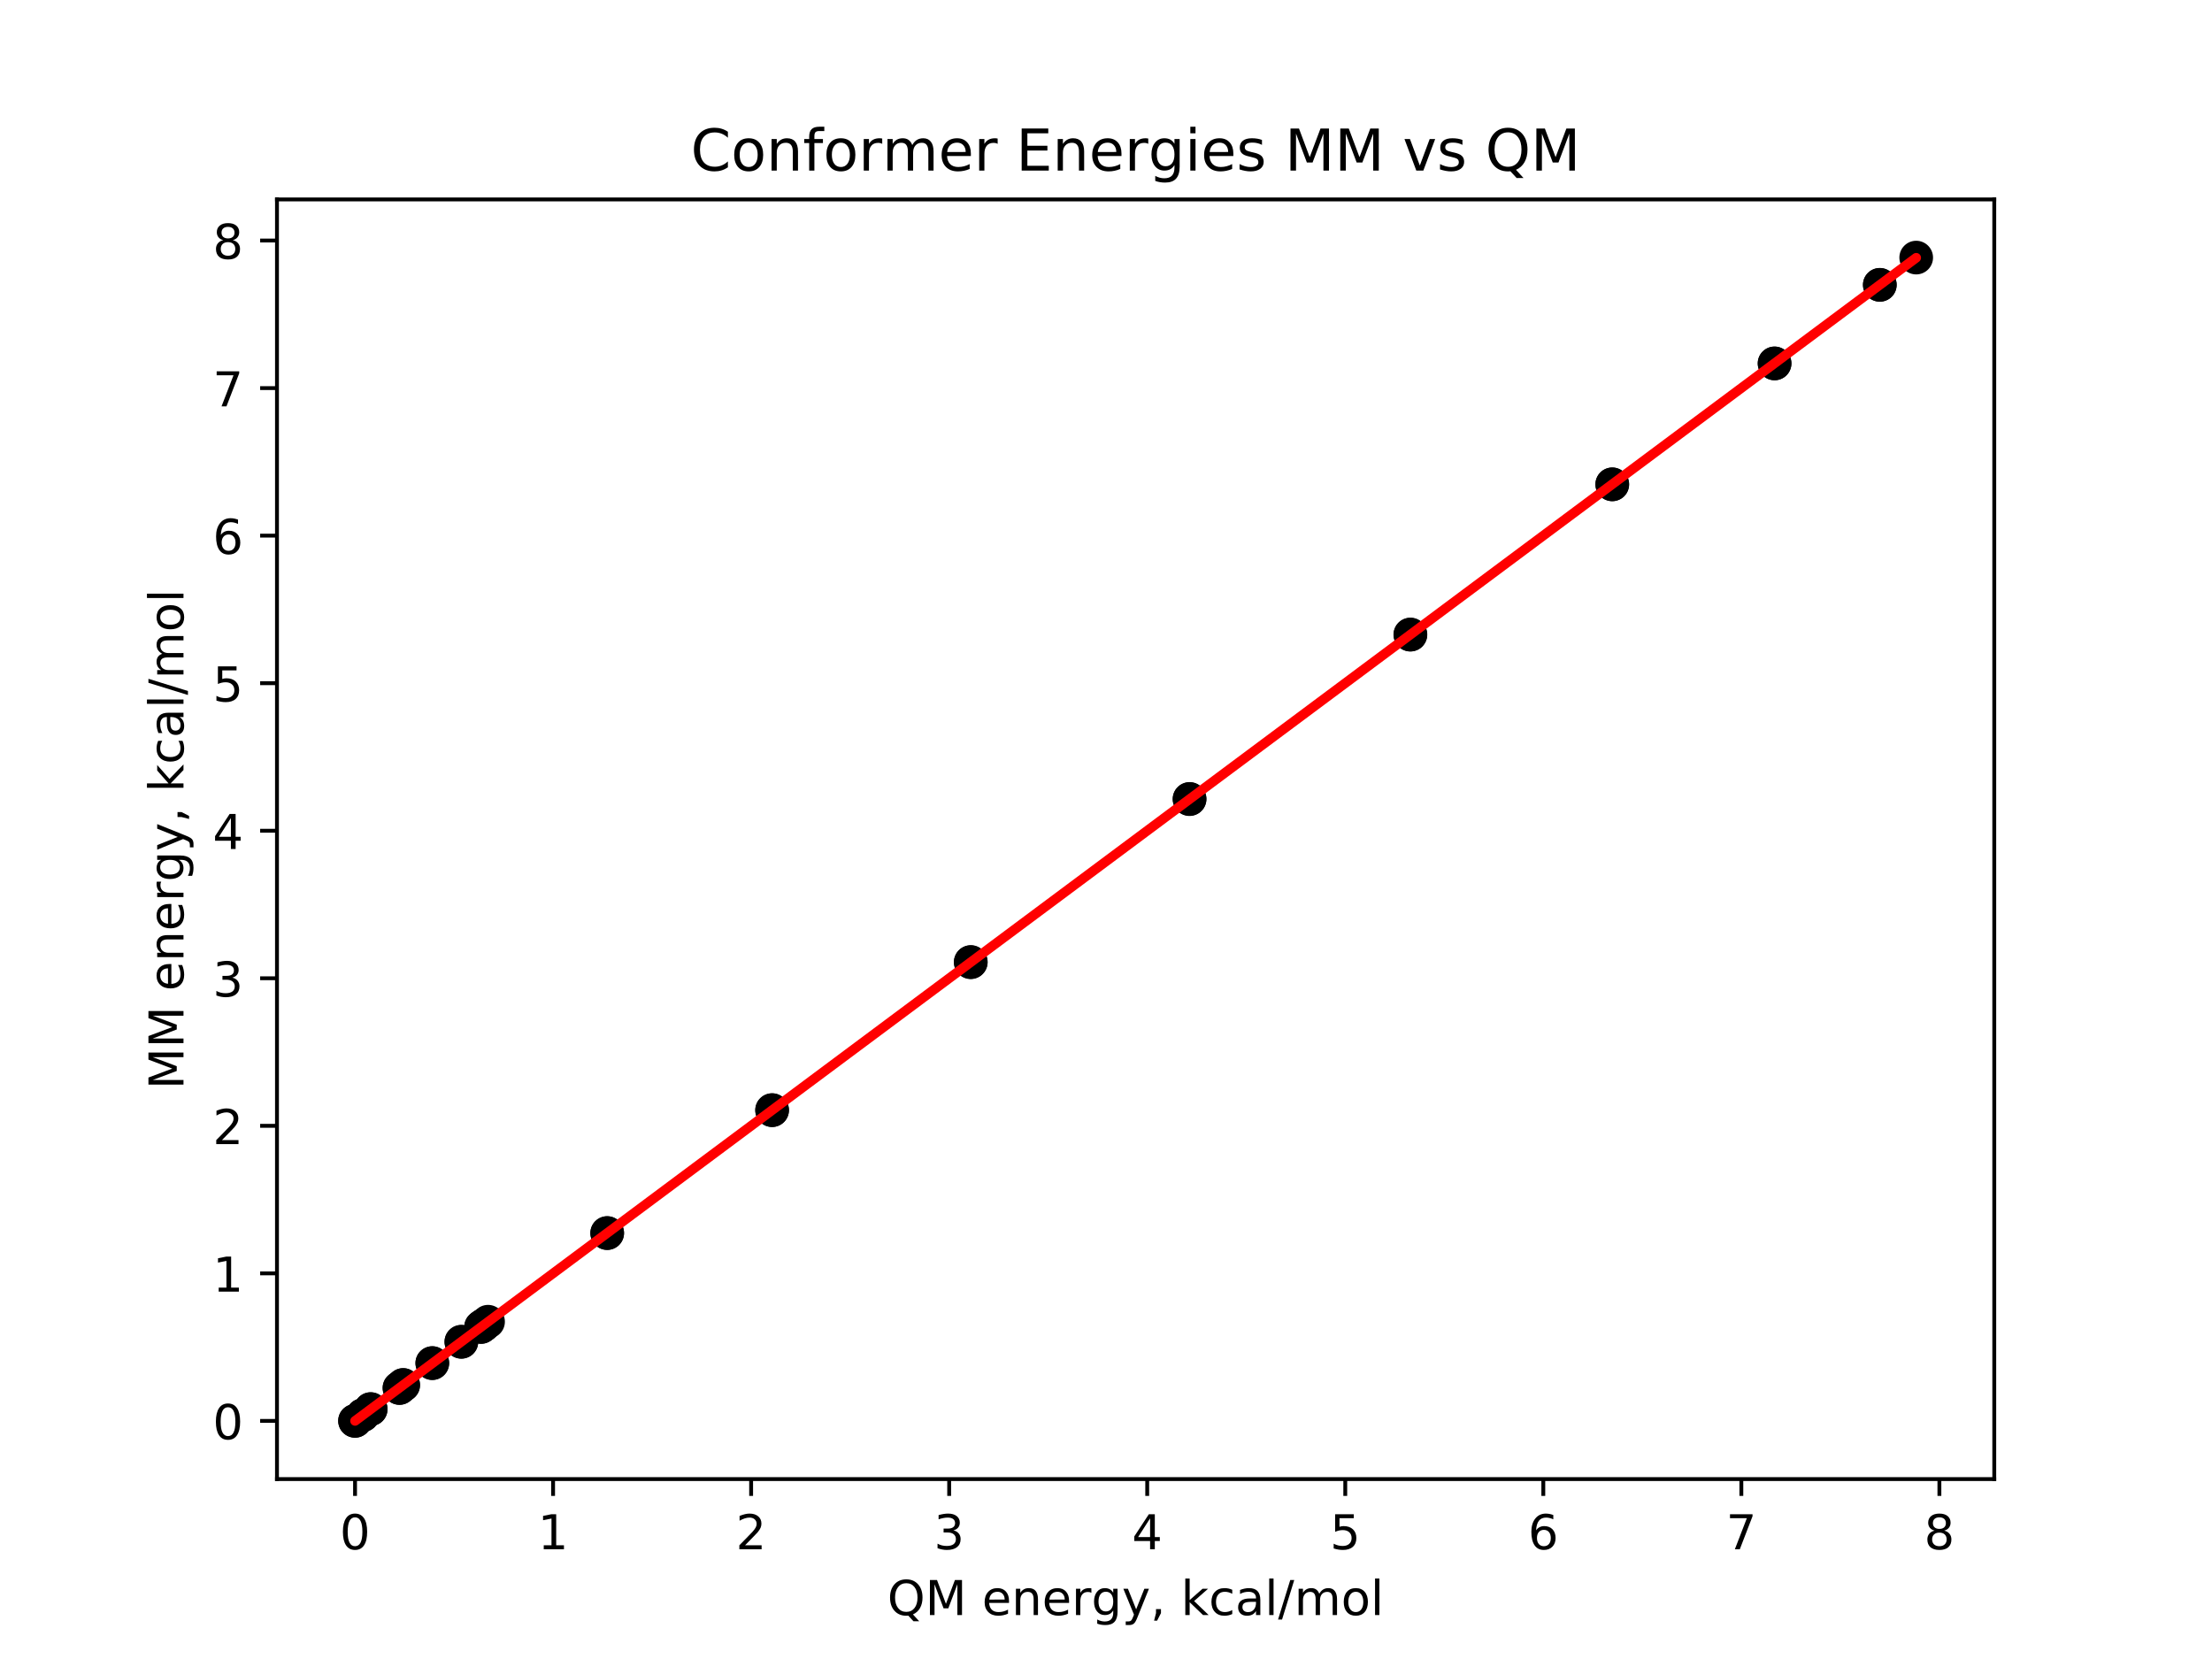
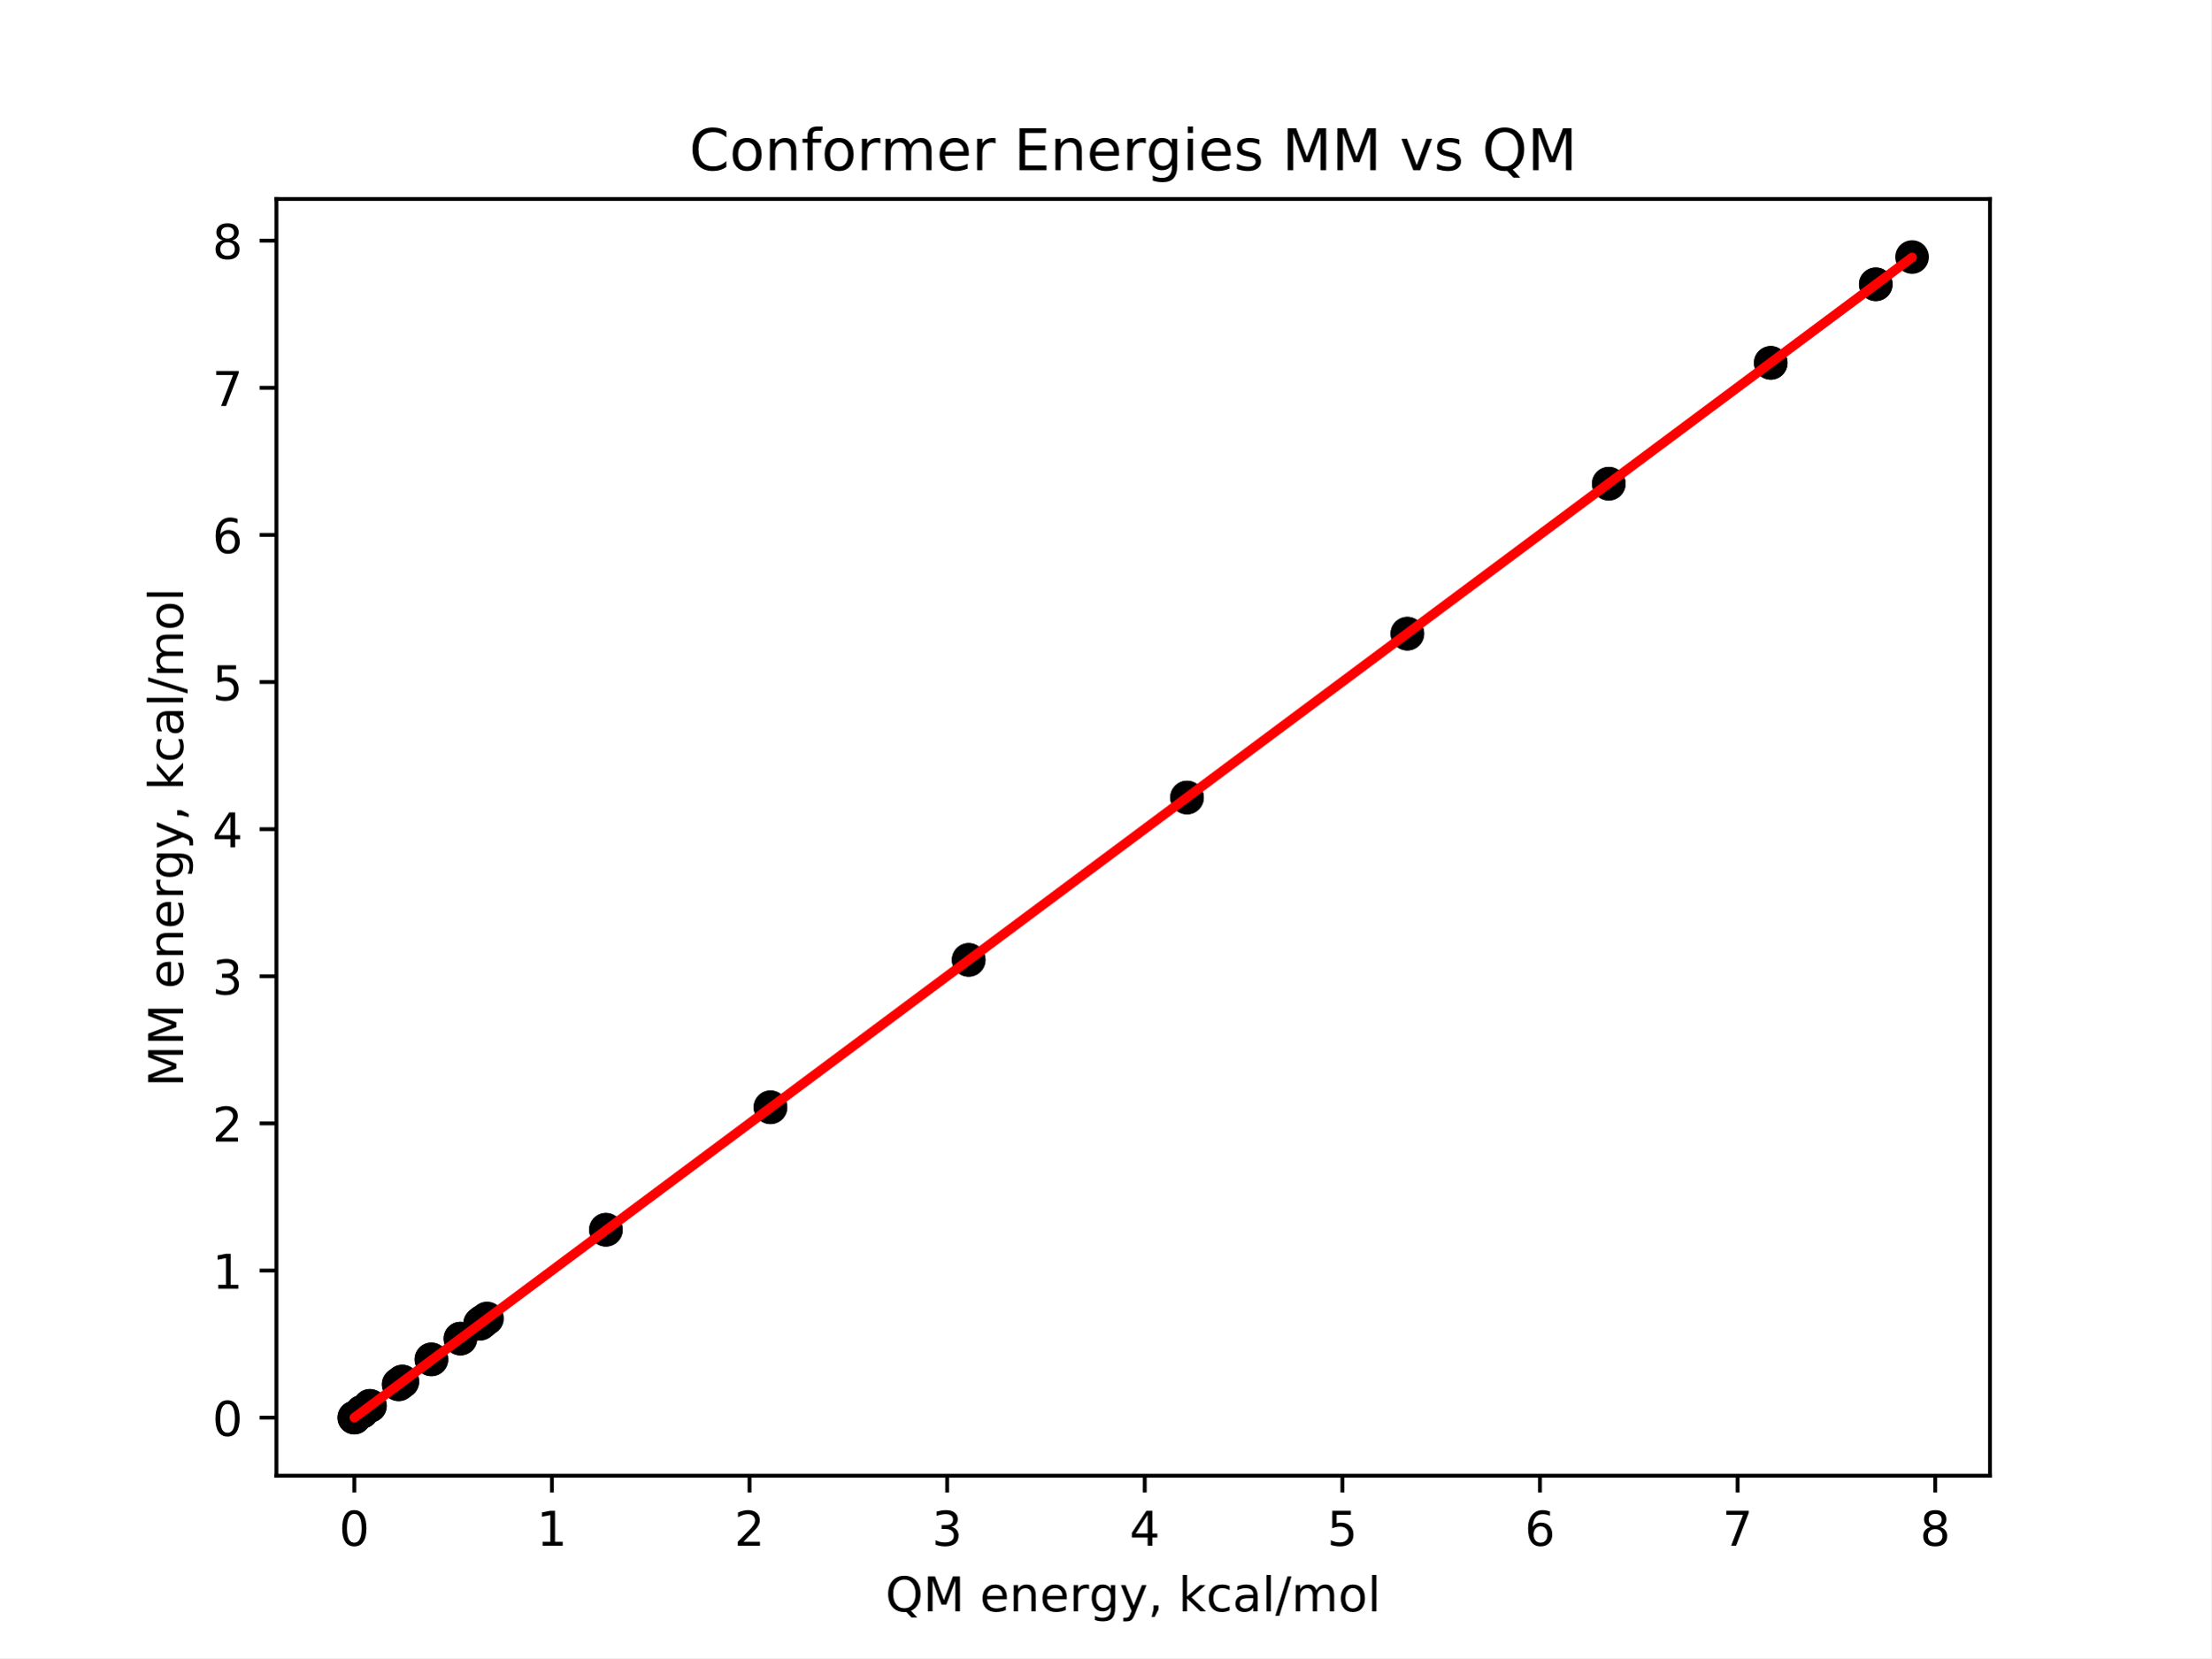
- <svg xmlns="http://www.w3.org/2000/svg" xmlns:xlink="http://www.w3.org/1999/xlink" height="345pt" version="1.1" viewBox="0 0 460 345" width="460pt">
+ <svg xmlns="http://www.w3.org/2000/svg" xmlns:xlink="http://www.w3.org/1999/xlink" height="345.6pt" version="1.1" viewBox="0 0 460.8 345.6" width="460.8pt">
  <defs>
    <style type="text/css">
*{stroke-linecap:butt;stroke-linejoin:round;}
  </style>
  </defs>
  <g id="figure_1">
    <g id="patch_1">
      <path d="M 0 345.6  L 460.8 345.6  L 460.8 0  L 0 0  z " style="fill:#ffffff;" />
    </g>
    <g id="axes_1">
      <g id="patch_2">
        <path d="M 57.6 307.584  L 414.72 307.584  L 414.72 41.472  L 57.6 41.472  z " style="fill:#ffffff;" />
      </g>
      <g id="matplotlib.axis_1">
        <g id="xtick_1">
          <g id="line2d_1">
            <defs>
-               <path d="M 0 0  L 0 3.5  " id="mdd28f65e73" style="stroke:#000000;stroke-width:0.8;" />
-             </defs>
-             <g>
-               <use style="stroke:#000000;stroke-width:0.8;" x="73.833" xlink:href="#mdd28f65e73" y="307.584" />
+               <path d="M 0 0  L 0 3.5  " id="m0b00324622" style="stroke:#000000;stroke-width:0.8;" />
+             </defs>
+             <g>
+               <use style="stroke:#000000;stroke-width:0.8;" x="73.833" xlink:href="#m0b00324622" y="307.584" />
            </g>
          </g>
          <g id="text_1">
            <defs>
              <path d="M 31.781 66.406  Q 24.172 66.406 20.328 58.906  Q 16.5 51.422 16.5 36.375  Q 16.5 21.391 20.328 13.891  Q 24.172 6.391 31.781 6.391  Q 39.453 6.391 43.281 13.891  Q 47.125 21.391 47.125 36.375  Q 47.125 51.422 43.281 58.906  Q 39.453 66.406 31.781 66.406  z M 31.781 74.219  Q 44.047 74.219 50.516 64.516  Q 56.984 54.828 56.984 36.375  Q 56.984 17.969 50.516 8.266  Q 44.047 -1.422 31.781 -1.422  Q 19.531 -1.422 13.062 8.266  Q 6.594 17.969 6.594 36.375  Q 6.594 54.828 13.062 64.516  Q 19.531 74.219 31.781 74.219  z " id="DejaVuSans-30" />
            </defs>
            <g transform="translate(70.65148 322.1824)scale(0.1 -0.1)">
              <use xlink:href="#DejaVuSans-30" />
            </g>
          </g>
        </g>
        <g id="xtick_2">
          <g id="line2d_2">
            <g>
-               <use style="stroke:#000000;stroke-width:0.8;" x="115.017" xlink:href="#mdd28f65e73" y="307.584" />
+               <use style="stroke:#000000;stroke-width:0.8;" x="115.017" xlink:href="#m0b00324622" y="307.584" />
            </g>
          </g>
          <g id="text_2">
            <defs>
              <path d="M 12.406 8.297  L 28.516 8.297  L 28.516 63.922  L 10.984 60.406  L 10.984 69.391  L 28.422 72.906  L 38.281 72.906  L 38.281 8.297  L 54.391 8.297  L 54.391 0  L 12.406 0  z " id="DejaVuSans-31" />
            </defs>
            <g transform="translate(111.8361 322.1824)scale(0.1 -0.1)">
              <use xlink:href="#DejaVuSans-31" />
            </g>
          </g>
        </g>
        <g id="xtick_3">
          <g id="line2d_3">
            <g>
-               <use style="stroke:#000000;stroke-width:0.8;" x="156.202" xlink:href="#mdd28f65e73" y="307.584" />
+               <use style="stroke:#000000;stroke-width:0.8;" x="156.202" xlink:href="#m0b00324622" y="307.584" />
            </g>
          </g>
          <g id="text_3">
            <defs>
              <path d="M 19.188 8.297  L 53.609 8.297  L 53.609 0  L 7.328 0  L 7.328 8.297  Q 12.938 14.109 22.625 23.891  Q 32.328 33.688 34.812 36.531  Q 39.547 41.844 41.422 45.531  Q 43.312 49.219 43.312 52.781  Q 43.312 58.594 39.234 62.25  Q 35.156 65.922 28.609 65.922  Q 23.969 65.922 18.812 64.312  Q 13.672 62.703 7.812 59.422  L 7.812 69.391  Q 13.766 71.781 18.938 73  Q 24.125 74.219 28.422 74.219  Q 39.75 74.219 46.484 68.547  Q 53.219 62.891 53.219 53.422  Q 53.219 48.922 51.531 44.891  Q 49.859 40.875 45.406 35.406  Q 44.188 33.984 37.641 27.219  Q 31.109 20.453 19.188 8.297  z " id="DejaVuSans-32" />
            </defs>
-             <g transform="translate(153.0207 322.1824)scale(0.1 -0.1)">
+             <g transform="translate(153.0208 322.1824)scale(0.1 -0.1)">
              <use xlink:href="#DejaVuSans-32" />
            </g>
          </g>
        </g>
        <g id="xtick_4">
          <g id="line2d_4">
            <g>
-               <use style="stroke:#000000;stroke-width:0.8;" x="197.387" xlink:href="#mdd28f65e73" y="307.584" />
+               <use style="stroke:#000000;stroke-width:0.8;" x="197.387" xlink:href="#m0b00324622" y="307.584" />
            </g>
          </g>
          <g id="text_4">
            <defs>
              <path d="M 40.578 39.312  Q 47.656 37.797 51.625 33  Q 55.609 28.219 55.609 21.188  Q 55.609 10.406 48.188 4.484  Q 40.766 -1.422 27.094 -1.422  Q 22.516 -1.422 17.656 -0.516  Q 12.797 0.391 7.625 2.203  L 7.625 11.719  Q 11.719 9.328 16.594 8.109  Q 21.484 6.891 26.812 6.891  Q 36.078 6.891 40.938 10.547  Q 45.797 14.203 45.797 21.188  Q 45.797 27.641 41.281 31.266  Q 36.766 34.906 28.719 34.906  L 20.219 34.906  L 20.219 43.016  L 29.109 43.016  Q 36.375 43.016 40.234 45.922  Q 44.094 48.828 44.094 54.297  Q 44.094 59.906 40.109 62.906  Q 36.141 65.922 28.719 65.922  Q 24.656 65.922 20.016 65.031  Q 15.375 64.156 9.812 62.312  L 9.812 71.094  Q 15.438 72.656 20.344 73.438  Q 25.25 74.219 29.594 74.219  Q 40.828 74.219 47.359 69.109  Q 53.906 64.016 53.906 55.328  Q 53.906 49.266 50.438 45.094  Q 46.969 40.922 40.578 39.312  z " id="DejaVuSans-33" />
            </defs>
-             <g transform="translate(194.2053 322.1824)scale(0.1 -0.1)">
+             <g transform="translate(194.2054 322.1824)scale(0.1 -0.1)">
              <use xlink:href="#DejaVuSans-33" />
            </g>
          </g>
        </g>
        <g id="xtick_5">
          <g id="line2d_5">
            <g>
-               <use style="stroke:#000000;stroke-width:0.8;" x="238.571" xlink:href="#mdd28f65e73" y="307.584" />
+               <use style="stroke:#000000;stroke-width:0.8;" x="238.571" xlink:href="#m0b00324622" y="307.584" />
            </g>
          </g>
          <g id="text_5">
            <defs>
              <path d="M 37.797 64.312  L 12.891 25.391  L 37.797 25.391  z M 35.203 72.906  L 47.609 72.906  L 47.609 25.391  L 58.016 25.391  L 58.016 17.188  L 47.609 17.188  L 47.609 0  L 37.797 0  L 37.797 17.188  L 4.891 17.188  L 4.891 26.703  z " id="DejaVuSans-34" />
            </defs>
-             <g transform="translate(235.3899 322.1824)scale(0.1 -0.1)">
+             <g transform="translate(235.3901 322.1824)scale(0.1 -0.1)">
              <use xlink:href="#DejaVuSans-34" />
            </g>
          </g>
        </g>
        <g id="xtick_6">
          <g id="line2d_6">
            <g>
-               <use style="stroke:#000000;stroke-width:0.8;" x="279.756" xlink:href="#mdd28f65e73" y="307.584" />
+               <use style="stroke:#000000;stroke-width:0.8;" x="279.756" xlink:href="#m0b00324622" y="307.584" />
            </g>
          </g>
          <g id="text_6">
            <defs>
              <path d="M 10.797 72.906  L 49.516 72.906  L 49.516 64.594  L 19.828 64.594  L 19.828 46.734  Q 21.969 47.469 24.109 47.828  Q 26.266 48.188 28.422 48.188  Q 40.625 48.188 47.75 41.5  Q 54.891 34.812 54.891 23.391  Q 54.891 11.625 47.562 5.094  Q 40.234 -1.422 26.906 -1.422  Q 22.312 -1.422 17.547 -0.641  Q 12.797 0.141 7.719 1.703  L 7.719 11.625  Q 12.109 9.234 16.797 8.062  Q 21.484 6.891 26.703 6.891  Q 35.156 6.891 40.078 11.328  Q 45.016 15.766 45.016 23.391  Q 45.016 31 40.078 35.438  Q 35.156 39.891 26.703 39.891  Q 22.75 39.891 18.812 39.016  Q 14.891 38.141 10.797 36.281  z " id="DejaVuSans-35" />
            </defs>
-             <g transform="translate(276.5745 322.1824)scale(0.1 -0.1)">
+             <g transform="translate(276.5747 322.1824)scale(0.1 -0.1)">
              <use xlink:href="#DejaVuSans-35" />
            </g>
          </g>
        </g>
        <g id="xtick_7">
          <g id="line2d_7">
            <g>
-               <use style="stroke:#000000;stroke-width:0.8;" x="320.94" xlink:href="#mdd28f65e73" y="307.584" />
+               <use style="stroke:#000000;stroke-width:0.8;" x="320.941" xlink:href="#m0b00324622" y="307.584" />
            </g>
          </g>
          <g id="text_7">
            <defs>
              <path d="M 33.016 40.375  Q 26.375 40.375 22.484 35.828  Q 18.609 31.297 18.609 23.391  Q 18.609 15.531 22.484 10.953  Q 26.375 6.391 33.016 6.391  Q 39.656 6.391 43.531 10.953  Q 47.406 15.531 47.406 23.391  Q 47.406 31.297 43.531 35.828  Q 39.656 40.375 33.016 40.375  z M 52.594 71.297  L 52.594 62.312  Q 48.875 64.062 45.094 64.984  Q 41.312 65.922 37.594 65.922  Q 27.828 65.922 22.672 59.328  Q 17.531 52.734 16.797 39.406  Q 19.672 43.656 24.016 45.922  Q 28.375 48.188 33.594 48.188  Q 44.578 48.188 50.953 41.516  Q 57.328 34.859 57.328 23.391  Q 57.328 12.156 50.688 5.359  Q 44.047 -1.422 33.016 -1.422  Q 20.359 -1.422 13.672 8.266  Q 6.984 17.969 6.984 36.375  Q 6.984 53.656 15.188 63.938  Q 23.391 74.219 37.203 74.219  Q 40.922 74.219 44.703 73.484  Q 48.484 72.75 52.594 71.297  z " id="DejaVuSans-36" />
            </defs>
-             <g transform="translate(317.7591 322.1824)scale(0.1 -0.1)">
+             <g transform="translate(317.7594 322.1824)scale(0.1 -0.1)">
              <use xlink:href="#DejaVuSans-36" />
            </g>
          </g>
        </g>
        <g id="xtick_8">
          <g id="line2d_8">
            <g>
-               <use style="stroke:#000000;stroke-width:0.8;" x="362.125" xlink:href="#mdd28f65e73" y="307.584" />
+               <use style="stroke:#000000;stroke-width:0.8;" x="362.125" xlink:href="#m0b00324622" y="307.584" />
            </g>
          </g>
          <g id="text_8">
            <defs>
              <path d="M 8.203 72.906  L 55.078 72.906  L 55.078 68.703  L 28.609 0  L 18.312 0  L 43.219 64.594  L 8.203 64.594  z " id="DejaVuSans-37" />
            </defs>
-             <g transform="translate(358.9437 322.1824)scale(0.1 -0.1)">
+             <g transform="translate(358.944 322.1824)scale(0.1 -0.1)">
              <use xlink:href="#DejaVuSans-37" />
            </g>
          </g>
        </g>
        <g id="xtick_9">
          <g id="line2d_9">
            <g>
-               <use style="stroke:#000000;stroke-width:0.8;" x="403.31" xlink:href="#mdd28f65e73" y="307.584" />
+               <use style="stroke:#000000;stroke-width:0.8;" x="403.31" xlink:href="#m0b00324622" y="307.584" />
            </g>
          </g>
          <g id="text_9">
            <defs>
              <path d="M 31.781 34.625  Q 24.75 34.625 20.719 30.859  Q 16.703 27.094 16.703 20.516  Q 16.703 13.922 20.719 10.156  Q 24.75 6.391 31.781 6.391  Q 38.812 6.391 42.859 10.172  Q 46.922 13.969 46.922 20.516  Q 46.922 27.094 42.891 30.859  Q 38.875 34.625 31.781 34.625  z M 21.922 38.812  Q 15.578 40.375 12.031 44.719  Q 8.5 49.078 8.5 55.328  Q 8.5 64.062 14.719 69.141  Q 20.953 74.219 31.781 74.219  Q 42.672 74.219 48.875 69.141  Q 55.078 64.062 55.078 55.328  Q 55.078 49.078 51.531 44.719  Q 48 40.375 41.703 38.812  Q 48.828 37.156 52.797 32.312  Q 56.781 27.484 56.781 20.516  Q 56.781 9.906 50.312 4.234  Q 43.844 -1.422 31.781 -1.422  Q 19.734 -1.422 13.25 4.234  Q 6.781 9.906 6.781 20.516  Q 6.781 27.484 10.781 32.312  Q 14.797 37.156 21.922 38.812  z M 18.312 54.391  Q 18.312 48.734 21.844 45.562  Q 25.391 42.391 31.781 42.391  Q 38.141 42.391 41.719 45.562  Q 45.312 48.734 45.312 54.391  Q 45.312 60.062 41.719 63.234  Q 38.141 66.406 31.781 66.406  Q 25.391 66.406 21.844 63.234  Q 18.312 60.062 18.312 54.391  z " id="DejaVuSans-38" />
            </defs>
-             <g transform="translate(400.1283 322.1824)scale(0.1 -0.1)">
+             <g transform="translate(400.1287 322.1824)scale(0.1 -0.1)">
              <use xlink:href="#DejaVuSans-38" />
            </g>
          </g>
        </g>
        <g id="text_10">
          <defs>
            <path d="M 39.406 66.219  Q 28.656 66.219 22.328 58.203  Q 16.016 50.203 16.016 36.375  Q 16.016 22.609 22.328 14.594  Q 28.656 6.594 39.406 6.594  Q 50.141 6.594 56.422 14.594  Q 62.703 22.609 62.703 36.375  Q 62.703 50.203 56.422 58.203  Q 50.141 66.219 39.406 66.219  z M 53.219 1.312  L 66.219 -12.891  L 54.297 -12.891  L 43.5 -1.219  Q 41.891 -1.312 41.031 -1.359  Q 40.188 -1.422 39.406 -1.422  Q 24.031 -1.422 14.812 8.859  Q 5.609 19.141 5.609 36.375  Q 5.609 53.656 14.812 63.938  Q 24.031 74.219 39.406 74.219  Q 54.734 74.219 63.906 63.938  Q 73.094 53.656 73.094 36.375  Q 73.094 23.688 67.984 14.641  Q 62.891 5.609 53.219 1.312  z " id="DejaVuSans-51" />
            <path d="M 9.812 72.906  L 24.516 72.906  L 43.109 23.297  L 61.812 72.906  L 76.516 72.906  L 76.516 0  L 66.891 0  L 66.891 64.016  L 48.094 14.016  L 38.188 14.016  L 19.391 64.016  L 19.391 0  L 9.812 0  z " id="DejaVuSans-4d" />
            <path id="DejaVuSans-20" />
            <path d="M 56.203 29.594  L 56.203 25.203  L 14.891 25.203  Q 15.484 15.922 20.484 11.062  Q 25.484 6.203 34.422 6.203  Q 39.594 6.203 44.453 7.469  Q 49.312 8.734 54.109 11.281  L 54.109 2.781  Q 49.266 0.734 44.188 -0.344  Q 39.109 -1.422 33.891 -1.422  Q 20.797 -1.422 13.156 6.188  Q 5.516 13.812 5.516 26.812  Q 5.516 40.234 12.766 48.109  Q 20.016 56 32.328 56  Q 43.359 56 49.781 48.891  Q 56.203 41.797 56.203 29.594  z M 47.219 32.234  Q 47.125 39.594 43.094 43.984  Q 39.062 48.391 32.422 48.391  Q 24.906 48.391 20.391 44.141  Q 15.875 39.891 15.188 32.172  z " id="DejaVuSans-65" />
            <path d="M 54.891 33.016  L 54.891 0  L 45.906 0  L 45.906 32.719  Q 45.906 40.484 42.875 44.328  Q 39.844 48.188 33.797 48.188  Q 26.516 48.188 22.312 43.547  Q 18.109 38.922 18.109 30.906  L 18.109 0  L 9.078 0  L 9.078 54.688  L 18.109 54.688  L 18.109 46.188  Q 21.344 51.125 25.703 53.562  Q 30.078 56 35.797 56  Q 45.219 56 50.047 50.172  Q 54.891 44.344 54.891 33.016  z " id="DejaVuSans-6e" />
            <path d="M 41.109 46.297  Q 39.594 47.172 37.812 47.578  Q 36.031 48 33.891 48  Q 26.266 48 22.188 43.047  Q 18.109 38.094 18.109 28.812  L 18.109 0  L 9.078 0  L 9.078 54.688  L 18.109 54.688  L 18.109 46.188  Q 20.953 51.172 25.484 53.578  Q 30.031 56 36.531 56  Q 37.453 56 38.578 55.875  Q 39.703 55.766 41.062 55.516  z " id="DejaVuSans-72" />
            <path d="M 45.406 27.984  Q 45.406 37.75 41.375 43.109  Q 37.359 48.484 30.078 48.484  Q 22.859 48.484 18.828 43.109  Q 14.797 37.75 14.797 27.984  Q 14.797 18.266 18.828 12.891  Q 22.859 7.516 30.078 7.516  Q 37.359 7.516 41.375 12.891  Q 45.406 18.266 45.406 27.984  z M 54.391 6.781  Q 54.391 -7.172 48.188 -13.984  Q 42 -20.797 29.203 -20.797  Q 24.469 -20.797 20.266 -20.094  Q 16.062 -19.391 12.109 -17.922  L 12.109 -9.188  Q 16.062 -11.328 19.922 -12.344  Q 23.781 -13.375 27.781 -13.375  Q 36.625 -13.375 41.016 -8.766  Q 45.406 -4.156 45.406 5.172  L 45.406 9.625  Q 42.625 4.781 38.281 2.391  Q 33.938 0 27.875 0  Q 17.828 0 11.672 7.656  Q 5.516 15.328 5.516 27.984  Q 5.516 40.672 11.672 48.328  Q 17.828 56 27.875 56  Q 33.938 56 38.281 53.609  Q 42.625 51.219 45.406 46.391  L 45.406 54.688  L 54.391 54.688  z " id="DejaVuSans-67" />
            <path d="M 32.172 -5.078  Q 28.375 -14.844 24.75 -17.812  Q 21.141 -20.797 15.094 -20.797  L 7.906 -20.797  L 7.906 -13.281  L 13.188 -13.281  Q 16.891 -13.281 18.938 -11.516  Q 21 -9.766 23.484 -3.219  L 25.094 0.875  L 2.984 54.688  L 12.5 54.688  L 29.594 11.922  L 46.688 54.688  L 56.203 54.688  z " id="DejaVuSans-79" />
            <path d="M 11.719 12.406  L 22.016 12.406  L 22.016 4  L 14.016 -11.625  L 7.719 -11.625  L 11.719 4  z " id="DejaVuSans-2c" />
            <path d="M 9.078 75.984  L 18.109 75.984  L 18.109 31.109  L 44.922 54.688  L 56.391 54.688  L 27.391 29.109  L 57.625 0  L 45.906 0  L 18.109 26.703  L 18.109 0  L 9.078 0  z " id="DejaVuSans-6b" />
            <path d="M 48.781 52.594  L 48.781 44.188  Q 44.969 46.297 41.141 47.344  Q 37.312 48.391 33.406 48.391  Q 24.656 48.391 19.812 42.844  Q 14.984 37.312 14.984 27.297  Q 14.984 17.281 19.812 11.734  Q 24.656 6.203 33.406 6.203  Q 37.312 6.203 41.141 7.25  Q 44.969 8.297 48.781 10.406  L 48.781 2.094  Q 45.016 0.344 40.984 -0.531  Q 36.969 -1.422 32.422 -1.422  Q 20.062 -1.422 12.781 6.344  Q 5.516 14.109 5.516 27.297  Q 5.516 40.672 12.859 48.328  Q 20.219 56 33.016 56  Q 37.156 56 41.109 55.141  Q 45.062 54.297 48.781 52.594  z " id="DejaVuSans-63" />
            <path d="M 34.281 27.484  Q 23.391 27.484 19.188 25  Q 14.984 22.516 14.984 16.5  Q 14.984 11.719 18.141 8.906  Q 21.297 6.109 26.703 6.109  Q 34.188 6.109 38.703 11.406  Q 43.219 16.703 43.219 25.484  L 43.219 27.484  z M 52.203 31.203  L 52.203 0  L 43.219 0  L 43.219 8.297  Q 40.141 3.328 35.547 0.953  Q 30.953 -1.422 24.312 -1.422  Q 15.922 -1.422 10.953 3.297  Q 6 8.016 6 15.922  Q 6 25.141 12.172 29.828  Q 18.359 34.516 30.609 34.516  L 43.219 34.516  L 43.219 35.406  Q 43.219 41.609 39.141 45  Q 35.062 48.391 27.688 48.391  Q 23 48.391 18.547 47.266  Q 14.109 46.141 10.016 43.891  L 10.016 52.203  Q 14.938 54.109 19.578 55.047  Q 24.219 56 28.609 56  Q 40.484 56 46.344 49.844  Q 52.203 43.703 52.203 31.203  z " id="DejaVuSans-61" />
            <path d="M 9.422 75.984  L 18.406 75.984  L 18.406 0  L 9.422 0  z " id="DejaVuSans-6c" />
            <path d="M 25.391 72.906  L 33.688 72.906  L 8.297 -9.281  L 0 -9.281  z " id="DejaVuSans-2f" />
            <path d="M 52 44.188  Q 55.375 50.25 60.062 53.125  Q 64.75 56 71.094 56  Q 79.641 56 84.281 50.016  Q 88.922 44.047 88.922 33.016  L 88.922 0  L 79.891 0  L 79.891 32.719  Q 79.891 40.578 77.094 44.375  Q 74.312 48.188 68.609 48.188  Q 61.625 48.188 57.562 43.547  Q 53.516 38.922 53.516 30.906  L 53.516 0  L 44.484 0  L 44.484 32.719  Q 44.484 40.625 41.703 44.406  Q 38.922 48.188 33.109 48.188  Q 26.219 48.188 22.156 43.531  Q 18.109 38.875 18.109 30.906  L 18.109 0  L 9.078 0  L 9.078 54.688  L 18.109 54.688  L 18.109 46.188  Q 21.188 51.219 25.484 53.609  Q 29.781 56 35.688 56  Q 41.656 56 45.828 52.969  Q 50 49.953 52 44.188  z " id="DejaVuSans-6d" />
            <path d="M 30.609 48.391  Q 23.391 48.391 19.188 42.75  Q 14.984 37.109 14.984 27.297  Q 14.984 17.484 19.156 11.844  Q 23.344 6.203 30.609 6.203  Q 37.797 6.203 41.984 11.859  Q 46.188 17.531 46.188 27.297  Q 46.188 37.016 41.984 42.703  Q 37.797 48.391 30.609 48.391  z M 30.609 56  Q 42.328 56 49.016 48.375  Q 55.719 40.766 55.719 27.297  Q 55.719 13.875 49.016 6.219  Q 42.328 -1.422 30.609 -1.422  Q 18.844 -1.422 12.172 6.219  Q 5.516 13.875 5.516 27.297  Q 5.516 40.766 12.172 48.375  Q 18.844 56 30.609 56  z " id="DejaVuSans-6f" />
          </defs>
          <g transform="translate(184.5319 335.8606)scale(0.1 -0.1)">
            <use xlink:href="#DejaVuSans-51" />
            <use x="78.711" xlink:href="#DejaVuSans-4d" />
            <use x="164.99" xlink:href="#DejaVuSans-20" />
            <use x="196.777" xlink:href="#DejaVuSans-65" />
            <use x="258.301" xlink:href="#DejaVuSans-6e" />
            <use x="321.68" xlink:href="#DejaVuSans-65" />
            <use x="383.203" xlink:href="#DejaVuSans-72" />
            <use x="424.301" xlink:href="#DejaVuSans-67" />
            <use x="487.777" xlink:href="#DejaVuSans-79" />
            <use x="546.957" xlink:href="#DejaVuSans-2c" />
            <use x="578.744" xlink:href="#DejaVuSans-20" />
            <use x="610.531" xlink:href="#DejaVuSans-6b" />
            <use x="668.441" xlink:href="#DejaVuSans-63" />
            <use x="723.422" xlink:href="#DejaVuSans-61" />
            <use x="784.701" xlink:href="#DejaVuSans-6c" />
            <use x="812.484" xlink:href="#DejaVuSans-2f" />
            <use x="846.176" xlink:href="#DejaVuSans-6d" />
            <use x="943.588" xlink:href="#DejaVuSans-6f" />
            <use x="1004.77" xlink:href="#DejaVuSans-6c" />
          </g>
        </g>
      </g>
      <g id="matplotlib.axis_2">
        <g id="ytick_1">
          <g id="line2d_10">
            <defs>
-               <path d="M 0 0  L -3.5 0  " id="m13ce7a7a8a" style="stroke:#000000;stroke-width:0.8;" />
-             </defs>
-             <g>
-               <use style="stroke:#000000;stroke-width:0.8;" x="57.6" xlink:href="#m13ce7a7a8a" y="295.488" />
+               <path d="M 0 0  L -3.5 0  " id="m926d65884c" style="stroke:#000000;stroke-width:0.8;" />
+             </defs>
+             <g>
+               <use style="stroke:#000000;stroke-width:0.8;" x="57.6" xlink:href="#m926d65884c" y="295.488" />
            </g>
          </g>
          <g id="text_11">
            <g transform="translate(44.2375 299.2872)scale(0.1 -0.1)">
              <use xlink:href="#DejaVuSans-30" />
            </g>
          </g>
        </g>
        <g id="ytick_2">
          <g id="line2d_11">
            <g>
-               <use style="stroke:#000000;stroke-width:0.8;" x="57.6" xlink:href="#m13ce7a7a8a" y="264.805" />
+               <use style="stroke:#000000;stroke-width:0.8;" x="57.6" xlink:href="#m926d65884c" y="264.821" />
            </g>
          </g>
          <g id="text_12">
-             <g transform="translate(44.2375 268.6039)scale(0.1 -0.1)">
+             <g transform="translate(44.2375 268.6207)scale(0.1 -0.1)">
              <use xlink:href="#DejaVuSans-31" />
            </g>
          </g>
        </g>
        <g id="ytick_3">
          <g id="line2d_12">
            <g>
-               <use style="stroke:#000000;stroke-width:0.8;" x="57.6" xlink:href="#m13ce7a7a8a" y="234.121" />
+               <use style="stroke:#000000;stroke-width:0.8;" x="57.6" xlink:href="#m926d65884c" y="234.155" />
            </g>
          </g>
          <g id="text_13">
-             <g transform="translate(44.2375 237.9205)scale(0.1 -0.1)">
+             <g transform="translate(44.2375 237.9542)scale(0.1 -0.1)">
              <use xlink:href="#DejaVuSans-32" />
            </g>
          </g>
        </g>
        <g id="ytick_4">
          <g id="line2d_13">
            <g>
-               <use style="stroke:#000000;stroke-width:0.8;" x="57.6" xlink:href="#m13ce7a7a8a" y="203.438" />
+               <use style="stroke:#000000;stroke-width:0.8;" x="57.6" xlink:href="#m926d65884c" y="203.488" />
            </g>
          </g>
          <g id="text_14">
-             <g transform="translate(44.2375 207.2372)scale(0.1 -0.1)">
+             <g transform="translate(44.2375 207.2876)scale(0.1 -0.1)">
              <use xlink:href="#DejaVuSans-33" />
            </g>
          </g>
        </g>
        <g id="ytick_5">
          <g id="line2d_14">
            <g>
-               <use style="stroke:#000000;stroke-width:0.8;" x="57.6" xlink:href="#m13ce7a7a8a" y="172.755" />
+               <use style="stroke:#000000;stroke-width:0.8;" x="57.6" xlink:href="#m926d65884c" y="172.822" />
            </g>
          </g>
          <g id="text_15">
-             <g transform="translate(44.2375 176.5538)scale(0.1 -0.1)">
+             <g transform="translate(44.2375 176.6211)scale(0.1 -0.1)">
              <use xlink:href="#DejaVuSans-34" />
            </g>
          </g>
        </g>
        <g id="ytick_6">
          <g id="line2d_15">
            <g>
-               <use style="stroke:#000000;stroke-width:0.8;" x="57.6" xlink:href="#m13ce7a7a8a" y="142.071" />
+               <use style="stroke:#000000;stroke-width:0.8;" x="57.6" xlink:href="#m926d65884c" y="142.155" />
            </g>
          </g>
          <g id="text_16">
-             <g transform="translate(44.2375 145.8705)scale(0.1 -0.1)">
+             <g transform="translate(44.2375 145.9546)scale(0.1 -0.1)">
              <use xlink:href="#DejaVuSans-35" />
            </g>
          </g>
        </g>
        <g id="ytick_7">
          <g id="line2d_16">
            <g>
-               <use style="stroke:#000000;stroke-width:0.8;" x="57.6" xlink:href="#m13ce7a7a8a" y="111.388" />
+               <use style="stroke:#000000;stroke-width:0.8;" x="57.6" xlink:href="#m926d65884c" y="111.489" />
            </g>
          </g>
          <g id="text_17">
-             <g transform="translate(44.2375 115.1872)scale(0.1 -0.1)">
+             <g transform="translate(44.2375 115.2881)scale(0.1 -0.1)">
              <use xlink:href="#DejaVuSans-36" />
            </g>
          </g>
        </g>
        <g id="ytick_8">
          <g id="line2d_17">
            <g>
-               <use style="stroke:#000000;stroke-width:0.8;" x="57.6" xlink:href="#m13ce7a7a8a" y="80.705" />
+               <use style="stroke:#000000;stroke-width:0.8;" x="57.6" xlink:href="#m926d65884c" y="80.822" />
            </g>
          </g>
          <g id="text_18">
-             <g transform="translate(44.2375 84.50382)scale(0.1 -0.1)">
+             <g transform="translate(44.2375 84.62153)scale(0.1 -0.1)">
              <use xlink:href="#DejaVuSans-37" />
            </g>
          </g>
        </g>
        <g id="ytick_9">
          <g id="line2d_18">
            <g>
-               <use style="stroke:#000000;stroke-width:0.8;" x="57.6" xlink:href="#m13ce7a7a8a" y="50.021" />
+               <use style="stroke:#000000;stroke-width:0.8;" x="57.6" xlink:href="#m926d65884c" y="50.156" />
            </g>
          </g>
          <g id="text_19">
-             <g transform="translate(44.2375 53.82048)scale(0.1 -0.1)">
+             <g transform="translate(44.2375 53.95501)scale(0.1 -0.1)">
              <use xlink:href="#DejaVuSans-38" />
            </g>
          </g>
        </g>
        <g id="text_20">
          <g transform="translate(38.15781 226.5342)rotate(-90)scale(0.1 -0.1)">
            <use xlink:href="#DejaVuSans-4d" />
            <use x="86.279" xlink:href="#DejaVuSans-4d" />
            <use x="172.559" xlink:href="#DejaVuSans-20" />
            <use x="204.346" xlink:href="#DejaVuSans-65" />
            <use x="265.869" xlink:href="#DejaVuSans-6e" />
            <use x="329.248" xlink:href="#DejaVuSans-65" />
            <use x="390.771" xlink:href="#DejaVuSans-72" />
            <use x="431.869" xlink:href="#DejaVuSans-67" />
            <use x="495.346" xlink:href="#DejaVuSans-79" />
            <use x="554.525" xlink:href="#DejaVuSans-2c" />
            <use x="586.312" xlink:href="#DejaVuSans-20" />
            <use x="618.1" xlink:href="#DejaVuSans-6b" />
            <use x="676.01" xlink:href="#DejaVuSans-63" />
            <use x="730.99" xlink:href="#DejaVuSans-61" />
            <use x="792.27" xlink:href="#DejaVuSans-6c" />
            <use x="820.053" xlink:href="#DejaVuSans-2f" />
            <use x="853.744" xlink:href="#DejaVuSans-6d" />
            <use x="951.156" xlink:href="#DejaVuSans-6f" />
            <use x="1012.338" xlink:href="#DejaVuSans-6c" />
          </g>
        </g>
      </g>
      <g id="line2d_19">
        <defs>
-           <path d="M 0 3  C 0.796 3 1.559 2.684 2.121 2.121  C 2.684 1.559 3 0.796 3 0  C 3 -0.796 2.684 -1.559 2.121 -2.121  C 1.559 -2.684 0.796 -3 0 -3  C -0.796 -3 -1.559 -2.684 -2.121 -2.121  C -2.684 -1.559 -3 -0.796 -3 0  C -3 0.796 -2.684 1.559 -2.121 2.121  C -1.559 2.684 -0.796 3 0 3  z " id="m66bd22df3e" style="stroke:#000000;" />
+           <path d="M 0 3  C 0.796 3 1.559 2.684 2.121 2.121  C 2.684 1.559 3 0.796 3 0  C 3 -0.796 2.684 -1.559 2.121 -2.121  C 1.559 -2.684 0.796 -3 0 -3  C -0.796 -3 -1.559 -2.684 -2.121 -2.121  C -2.684 -1.559 -3 -0.796 -3 0  C -3 0.796 -2.684 1.559 -2.121 2.121  C -1.559 2.684 -0.796 3 0 3  z " id="m5261a95b0d" style="stroke:#000000;" />
        </defs>
-         <g clip-path="url(#peee04c6b26)">
-           <use style="stroke:#000000;" x="101.493" xlink:href="#m66bd22df3e" y="274.86" />
-           <use style="stroke:#000000;" x="100.047" xlink:href="#m66bd22df3e" y="275.958" />
-           <use style="stroke:#000000;" x="95.944" xlink:href="#m66bd22df3e" y="279.051" />
-           <use style="stroke:#000000;" x="89.898" xlink:href="#m66bd22df3e" y="283.476" />
-           <use style="stroke:#000000;" x="83.076" xlink:href="#m66bd22df3e" y="288.633" />
-           <use style="stroke:#000000;" x="77.085" xlink:href="#m66bd22df3e" y="293.023" />
-           <use style="stroke:#000000;" x="73.833" xlink:href="#m66bd22df3e" y="295.462" />
-           <use style="stroke:#000000;" x="75.426" xlink:href="#m66bd22df3e" y="294.293" />
-           <use style="stroke:#000000;" x="83.847" xlink:href="#m66bd22df3e" y="288.031" />
-           <use style="stroke:#000000;" x="100.569" xlink:href="#m66bd22df3e" y="275.581" />
-           <use style="stroke:#000000;" x="126.28" xlink:href="#m66bd22df3e" y="256.428" />
-           <use style="stroke:#000000;" x="160.577" xlink:href="#m66bd22df3e" y="230.85" />
-           <use style="stroke:#000000;" x="201.89" xlink:href="#m66bd22df3e" y="200.054" />
-           <use style="stroke:#000000;" x="247.392" xlink:href="#m66bd22df3e" y="166.138" />
-           <use style="stroke:#000000;" x="293.313" xlink:href="#m66bd22df3e" y="131.954" />
-           <use style="stroke:#000000;" x="335.293" xlink:href="#m66bd22df3e" y="100.723" />
-           <use style="stroke:#000000;" x="369.044" xlink:href="#m66bd22df3e" y="75.585" />
-           <use style="stroke:#000000;" x="390.924" xlink:href="#m66bd22df3e" y="59.245" />
-           <use style="stroke:#000000;" x="398.487" xlink:href="#m66bd22df3e" y="53.568" />
-           <use style="stroke:#000000;" x="390.915" xlink:href="#m66bd22df3e" y="59.224" />
-           <use style="stroke:#000000;" x="369.027" xlink:href="#m66bd22df3e" y="75.562" />
-           <use style="stroke:#000000;" x="335.269" xlink:href="#m66bd22df3e" y="100.72" />
-           <use style="stroke:#000000;" x="293.286" xlink:href="#m66bd22df3e" y="131.985" />
-           <use style="stroke:#000000;" x="247.364" xlink:href="#m66bd22df3e" y="166.191" />
-           <use style="stroke:#000000;" x="201.863" xlink:href="#m66bd22df3e" y="200.106" />
-           <use style="stroke:#000000;" x="160.553" xlink:href="#m66bd22df3e" y="230.877" />
-           <use style="stroke:#000000;" x="126.262" xlink:href="#m66bd22df3e" y="256.422" />
-           <use style="stroke:#000000;" x="100.557" xlink:href="#m66bd22df3e" y="275.557" />
-           <use style="stroke:#000000;" x="83.84" xlink:href="#m66bd22df3e" y="288.013" />
-           <use style="stroke:#000000;" x="75.423" xlink:href="#m66bd22df3e" y="294.297" />
-           <use style="stroke:#000000;" x="73.833" xlink:href="#m66bd22df3e" y="295.488" />
-           <use style="stroke:#000000;" x="77.088" xlink:href="#m66bd22df3e" y="293.05" />
-           <use style="stroke:#000000;" x="83.08" xlink:href="#m66bd22df3e" y="288.642" />
-           <use style="stroke:#000000;" x="89.902" xlink:href="#m66bd22df3e" y="283.459" />
-           <use style="stroke:#000000;" x="95.948" xlink:href="#m66bd22df3e" y="279.019" />
-           <use style="stroke:#000000;" x="100.048" xlink:href="#m66bd22df3e" y="275.933" />
+         <g clip-path="url(#p0fafcd0760)">
+           <use style="stroke:#000000;" x="101.493" xlink:href="#m5261a95b0d" y="274.808" />
+           <use style="stroke:#000000;" x="100.047" xlink:href="#m5261a95b0d" y="275.898" />
+           <use style="stroke:#000000;" x="95.946" xlink:href="#m5261a95b0d" y="279.004" />
+           <use style="stroke:#000000;" x="89.9" xlink:href="#m5261a95b0d" y="283.333" />
+           <use style="stroke:#000000;" x="83.077" xlink:href="#m5261a95b0d" y="288.535" />
+           <use style="stroke:#000000;" x="77.086" xlink:href="#m5261a95b0d" y="293.026" />
+           <use style="stroke:#000000;" x="73.833" xlink:href="#m5261a95b0d" y="295.488" />
+           <use style="stroke:#000000;" x="75.424" xlink:href="#m5261a95b0d" y="294.29" />
+           <use style="stroke:#000000;" x="83.843" xlink:href="#m5261a95b0d" y="287.974" />
+           <use style="stroke:#000000;" x="100.563" xlink:href="#m5261a95b0d" y="275.473" />
+           <use style="stroke:#000000;" x="126.271" xlink:href="#m5261a95b0d" y="256.309" />
+           <use style="stroke:#000000;" x="160.565" xlink:href="#m5261a95b0d" y="230.776" />
+           <use style="stroke:#000000;" x="201.876" xlink:href="#m5261a95b0d" y="200.06" />
+           <use style="stroke:#000000;" x="247.378" xlink:href="#m5261a95b0d" y="166.228" />
+           <use style="stroke:#000000;" x="293.3" xlink:href="#m5261a95b0d" y="132.082" />
+           <use style="stroke:#000000;" x="335.281" xlink:href="#m5261a95b0d" y="100.83" />
+           <use style="stroke:#000000;" x="369.036" xlink:href="#m5261a95b0d" y="75.639" />
+           <use style="stroke:#000000;" x="390.92" xlink:href="#m5261a95b0d" y="59.256" />
+           <use style="stroke:#000000;" x="398.487" xlink:href="#m5261a95b0d" y="53.568" />
+           <use style="stroke:#000000;" x="390.92" xlink:href="#m5261a95b0d" y="59.246" />
+           <use style="stroke:#000000;" x="369.036" xlink:href="#m5261a95b0d" y="75.619" />
+           <use style="stroke:#000000;" x="335.281" xlink:href="#m5261a95b0d" y="100.806" />
+           <use style="stroke:#000000;" x="293.3" xlink:href="#m5261a95b0d" y="132.066" />
+           <use style="stroke:#000000;" x="247.378" xlink:href="#m5261a95b0d" y="166.231" />
+           <use style="stroke:#000000;" x="201.876" xlink:href="#m5261a95b0d" y="200.083" />
+           <use style="stroke:#000000;" x="160.565" xlink:href="#m5261a95b0d" y="230.81" />
+           <use style="stroke:#000000;" x="126.271" xlink:href="#m5261a95b0d" y="256.334" />
+           <use style="stroke:#000000;" x="100.563" xlink:href="#m5261a95b0d" y="275.474" />
+           <use style="stroke:#000000;" x="83.843" xlink:href="#m5261a95b0d" y="287.951" />
+           <use style="stroke:#000000;" x="75.424" xlink:href="#m5261a95b0d" y="294.258" />
+           <use style="stroke:#000000;" x="73.833" xlink:href="#m5261a95b0d" y="295.465" />
+           <use style="stroke:#000000;" x="77.086" xlink:href="#m5261a95b0d" y="293.024" />
+           <use style="stroke:#000000;" x="83.077" xlink:href="#m5261a95b0d" y="288.551" />
+           <use style="stroke:#000000;" x="89.9" xlink:href="#m5261a95b0d" y="283.356" />
+           <use style="stroke:#000000;" x="95.945" xlink:href="#m5261a95b0d" y="279.023" />
+           <use style="stroke:#000000;" x="100.047" xlink:href="#m5261a95b0d" y="275.908" />
        </g>
      </g>
      <g id="line2d_20">
-         <path clip-path="url(#peee04c6b26)" d="M 101.493 274.88  L 100.047 275.957  L 95.944 279.014  L 89.898 283.518  L 83.076 288.602  L 77.085 293.065  L 73.833 295.488  L 75.426 294.301  L 83.847 288.027  L 100.569 275.568  L 126.28 256.412  L 160.577 230.859  L 201.89 200.079  L 247.392 166.177  L 293.313 131.963  L 335.293 100.687  L 369.044 75.54  L 390.924 59.238  L 398.487 53.603  L 390.915 59.245  L 369.027 75.553  L 335.269 100.704  L 293.286 131.984  L 247.364 166.198  L 201.863 200.099  L 160.553 230.877  L 126.262 256.426  L 100.557 275.577  L 83.84 288.032  L 75.423 294.303  L 73.833 295.487  L 77.088 293.063  L 83.08 288.599  L 89.902 283.515  L 95.948 279.011  L 100.048 275.956  " style="fill:none;stroke:#ff0000;stroke-linecap:square;stroke-width:2;" />
+         <path clip-path="url(#p0fafcd0760)" d="M 101.493 274.884  L 100.047 275.961  L 95.946 279.016  L 89.9 283.52  L 83.077 288.602  L 77.086 293.064  L 73.833 295.488  L 75.424 294.303  L 83.843 288.031  L 100.563 275.577  L 126.271 256.426  L 160.565 230.881  L 201.876 200.107  L 247.378 166.213  L 293.3 132.005  L 335.281 100.733  L 369.036 75.589  L 390.92 59.287  L 398.487 53.65  L 390.92 59.287  L 369.036 75.589  L 335.281 100.733  L 293.3 132.005  L 247.378 166.213  L 201.876 200.107  L 160.565 230.881  L 126.271 256.426  L 100.563 275.577  L 83.843 288.031  L 75.424 294.303  L 73.833 295.488  L 77.086 293.064  L 83.077 288.602  L 89.9 283.52  L 95.945 279.016  L 100.047 275.961  " style="fill:none;stroke:#ff0000;stroke-linecap:square;stroke-width:2;" />
      </g>
      <g id="patch_3">
        <path d="M 57.6 307.584  L 57.6 41.472  " style="fill:none;stroke:#000000;stroke-linecap:square;stroke-linejoin:miter;stroke-width:0.8;" />
      </g>
      <g id="patch_4">
        <path d="M 414.72 307.584  L 414.72 41.472  " style="fill:none;stroke:#000000;stroke-linecap:square;stroke-linejoin:miter;stroke-width:0.8;" />
      </g>
      <g id="patch_5">
        <path d="M 57.6 307.584  L 414.72 307.584  " style="fill:none;stroke:#000000;stroke-linecap:square;stroke-linejoin:miter;stroke-width:0.8;" />
      </g>
      <g id="patch_6">
        <path d="M 57.6 41.472  L 414.72 41.472  " style="fill:none;stroke:#000000;stroke-linecap:square;stroke-linejoin:miter;stroke-width:0.8;" />
      </g>
      <g id="text_21">
        <defs>
          <path d="M 64.406 67.281  L 64.406 56.891  Q 59.422 61.531 53.781 63.812  Q 48.141 66.109 41.797 66.109  Q 29.297 66.109 22.656 58.469  Q 16.016 50.828 16.016 36.375  Q 16.016 21.969 22.656 14.328  Q 29.297 6.688 41.797 6.688  Q 48.141 6.688 53.781 8.984  Q 59.422 11.281 64.406 15.922  L 64.406 5.609  Q 59.234 2.094 53.438 0.328  Q 47.656 -1.422 41.219 -1.422  Q 24.656 -1.422 15.125 8.703  Q 5.609 18.844 5.609 36.375  Q 5.609 53.953 15.125 64.078  Q 24.656 74.219 41.219 74.219  Q 47.75 74.219 53.531 72.484  Q 59.328 70.75 64.406 67.281  z " id="DejaVuSans-43" />
          <path d="M 37.109 75.984  L 37.109 68.5  L 28.516 68.5  Q 23.688 68.5 21.797 66.547  Q 19.922 64.594 19.922 59.516  L 19.922 54.688  L 34.719 54.688  L 34.719 47.703  L 19.922 47.703  L 19.922 0  L 10.891 0  L 10.891 47.703  L 2.297 47.703  L 2.297 54.688  L 10.891 54.688  L 10.891 58.5  Q 10.891 67.625 15.141 71.797  Q 19.391 75.984 28.609 75.984  z " id="DejaVuSans-66" />
          <path d="M 9.812 72.906  L 55.906 72.906  L 55.906 64.594  L 19.672 64.594  L 19.672 43.016  L 54.391 43.016  L 54.391 34.719  L 19.672 34.719  L 19.672 8.297  L 56.781 8.297  L 56.781 0  L 9.812 0  z " id="DejaVuSans-45" />
          <path d="M 9.422 54.688  L 18.406 54.688  L 18.406 0  L 9.422 0  z M 9.422 75.984  L 18.406 75.984  L 18.406 64.594  L 9.422 64.594  z " id="DejaVuSans-69" />
          <path d="M 44.281 53.078  L 44.281 44.578  Q 40.484 46.531 36.375 47.5  Q 32.281 48.484 27.875 48.484  Q 21.188 48.484 17.844 46.438  Q 14.5 44.391 14.5 40.281  Q 14.5 37.156 16.891 35.375  Q 19.281 33.594 26.516 31.984  L 29.594 31.297  Q 39.156 29.25 43.188 25.516  Q 47.219 21.781 47.219 15.094  Q 47.219 7.469 41.188 3.016  Q 35.156 -1.422 24.609 -1.422  Q 20.219 -1.422 15.453 -0.562  Q 10.688 0.297 5.422 2  L 5.422 11.281  Q 10.406 8.688 15.234 7.391  Q 20.062 6.109 24.812 6.109  Q 31.156 6.109 34.562 8.281  Q 37.984 10.453 37.984 14.406  Q 37.984 18.062 35.516 20.016  Q 33.062 21.969 24.703 23.781  L 21.578 24.516  Q 13.234 26.266 9.516 29.906  Q 5.812 33.547 5.812 39.891  Q 5.812 47.609 11.281 51.797  Q 16.75 56 26.812 56  Q 31.781 56 36.172 55.266  Q 40.578 54.547 44.281 53.078  z " id="DejaVuSans-73" />
          <path d="M 2.984 54.688  L 12.5 54.688  L 29.594 8.797  L 46.688 54.688  L 56.203 54.688  L 35.688 0  L 23.484 0  z " id="DejaVuSans-76" />
        </defs>
        <g transform="translate(143.6419 35.472)scale(0.12 -0.12)">
          <use xlink:href="#DejaVuSans-43" />
          <use x="69.824" xlink:href="#DejaVuSans-6f" />
          <use x="131.006" xlink:href="#DejaVuSans-6e" />
          <use x="194.385" xlink:href="#DejaVuSans-66" />
          <use x="229.59" xlink:href="#DejaVuSans-6f" />
          <use x="290.771" xlink:href="#DejaVuSans-72" />
          <use x="331.869" xlink:href="#DejaVuSans-6d" />
          <use x="429.281" xlink:href="#DejaVuSans-65" />
          <use x="490.805" xlink:href="#DejaVuSans-72" />
          <use x="531.918" xlink:href="#DejaVuSans-20" />
          <use x="563.705" xlink:href="#DejaVuSans-45" />
          <use x="626.889" xlink:href="#DejaVuSans-6e" />
          <use x="690.268" xlink:href="#DejaVuSans-65" />
          <use x="751.791" xlink:href="#DejaVuSans-72" />
          <use x="792.889" xlink:href="#DejaVuSans-67" />
          <use x="856.365" xlink:href="#DejaVuSans-69" />
          <use x="884.148" xlink:href="#DejaVuSans-65" />
          <use x="945.672" xlink:href="#DejaVuSans-73" />
          <use x="997.771" xlink:href="#DejaVuSans-20" />
          <use x="1029.559" xlink:href="#DejaVuSans-4d" />
          <use x="1115.838" xlink:href="#DejaVuSans-4d" />
          <use x="1202.117" xlink:href="#DejaVuSans-20" />
          <use x="1233.904" xlink:href="#DejaVuSans-76" />
          <use x="1293.084" xlink:href="#DejaVuSans-73" />
          <use x="1345.184" xlink:href="#DejaVuSans-20" />
          <use x="1376.971" xlink:href="#DejaVuSans-51" />
          <use x="1455.682" xlink:href="#DejaVuSans-4d" />
        </g>
      </g>
    </g>
  </g>
  <defs>
-     <clipPath id="peee04c6b26">
+     <clipPath id="p0fafcd0760">
      <rect height="266.112" width="357.12" x="57.6" y="41.472" />
    </clipPath>
  </defs>
</svg>
